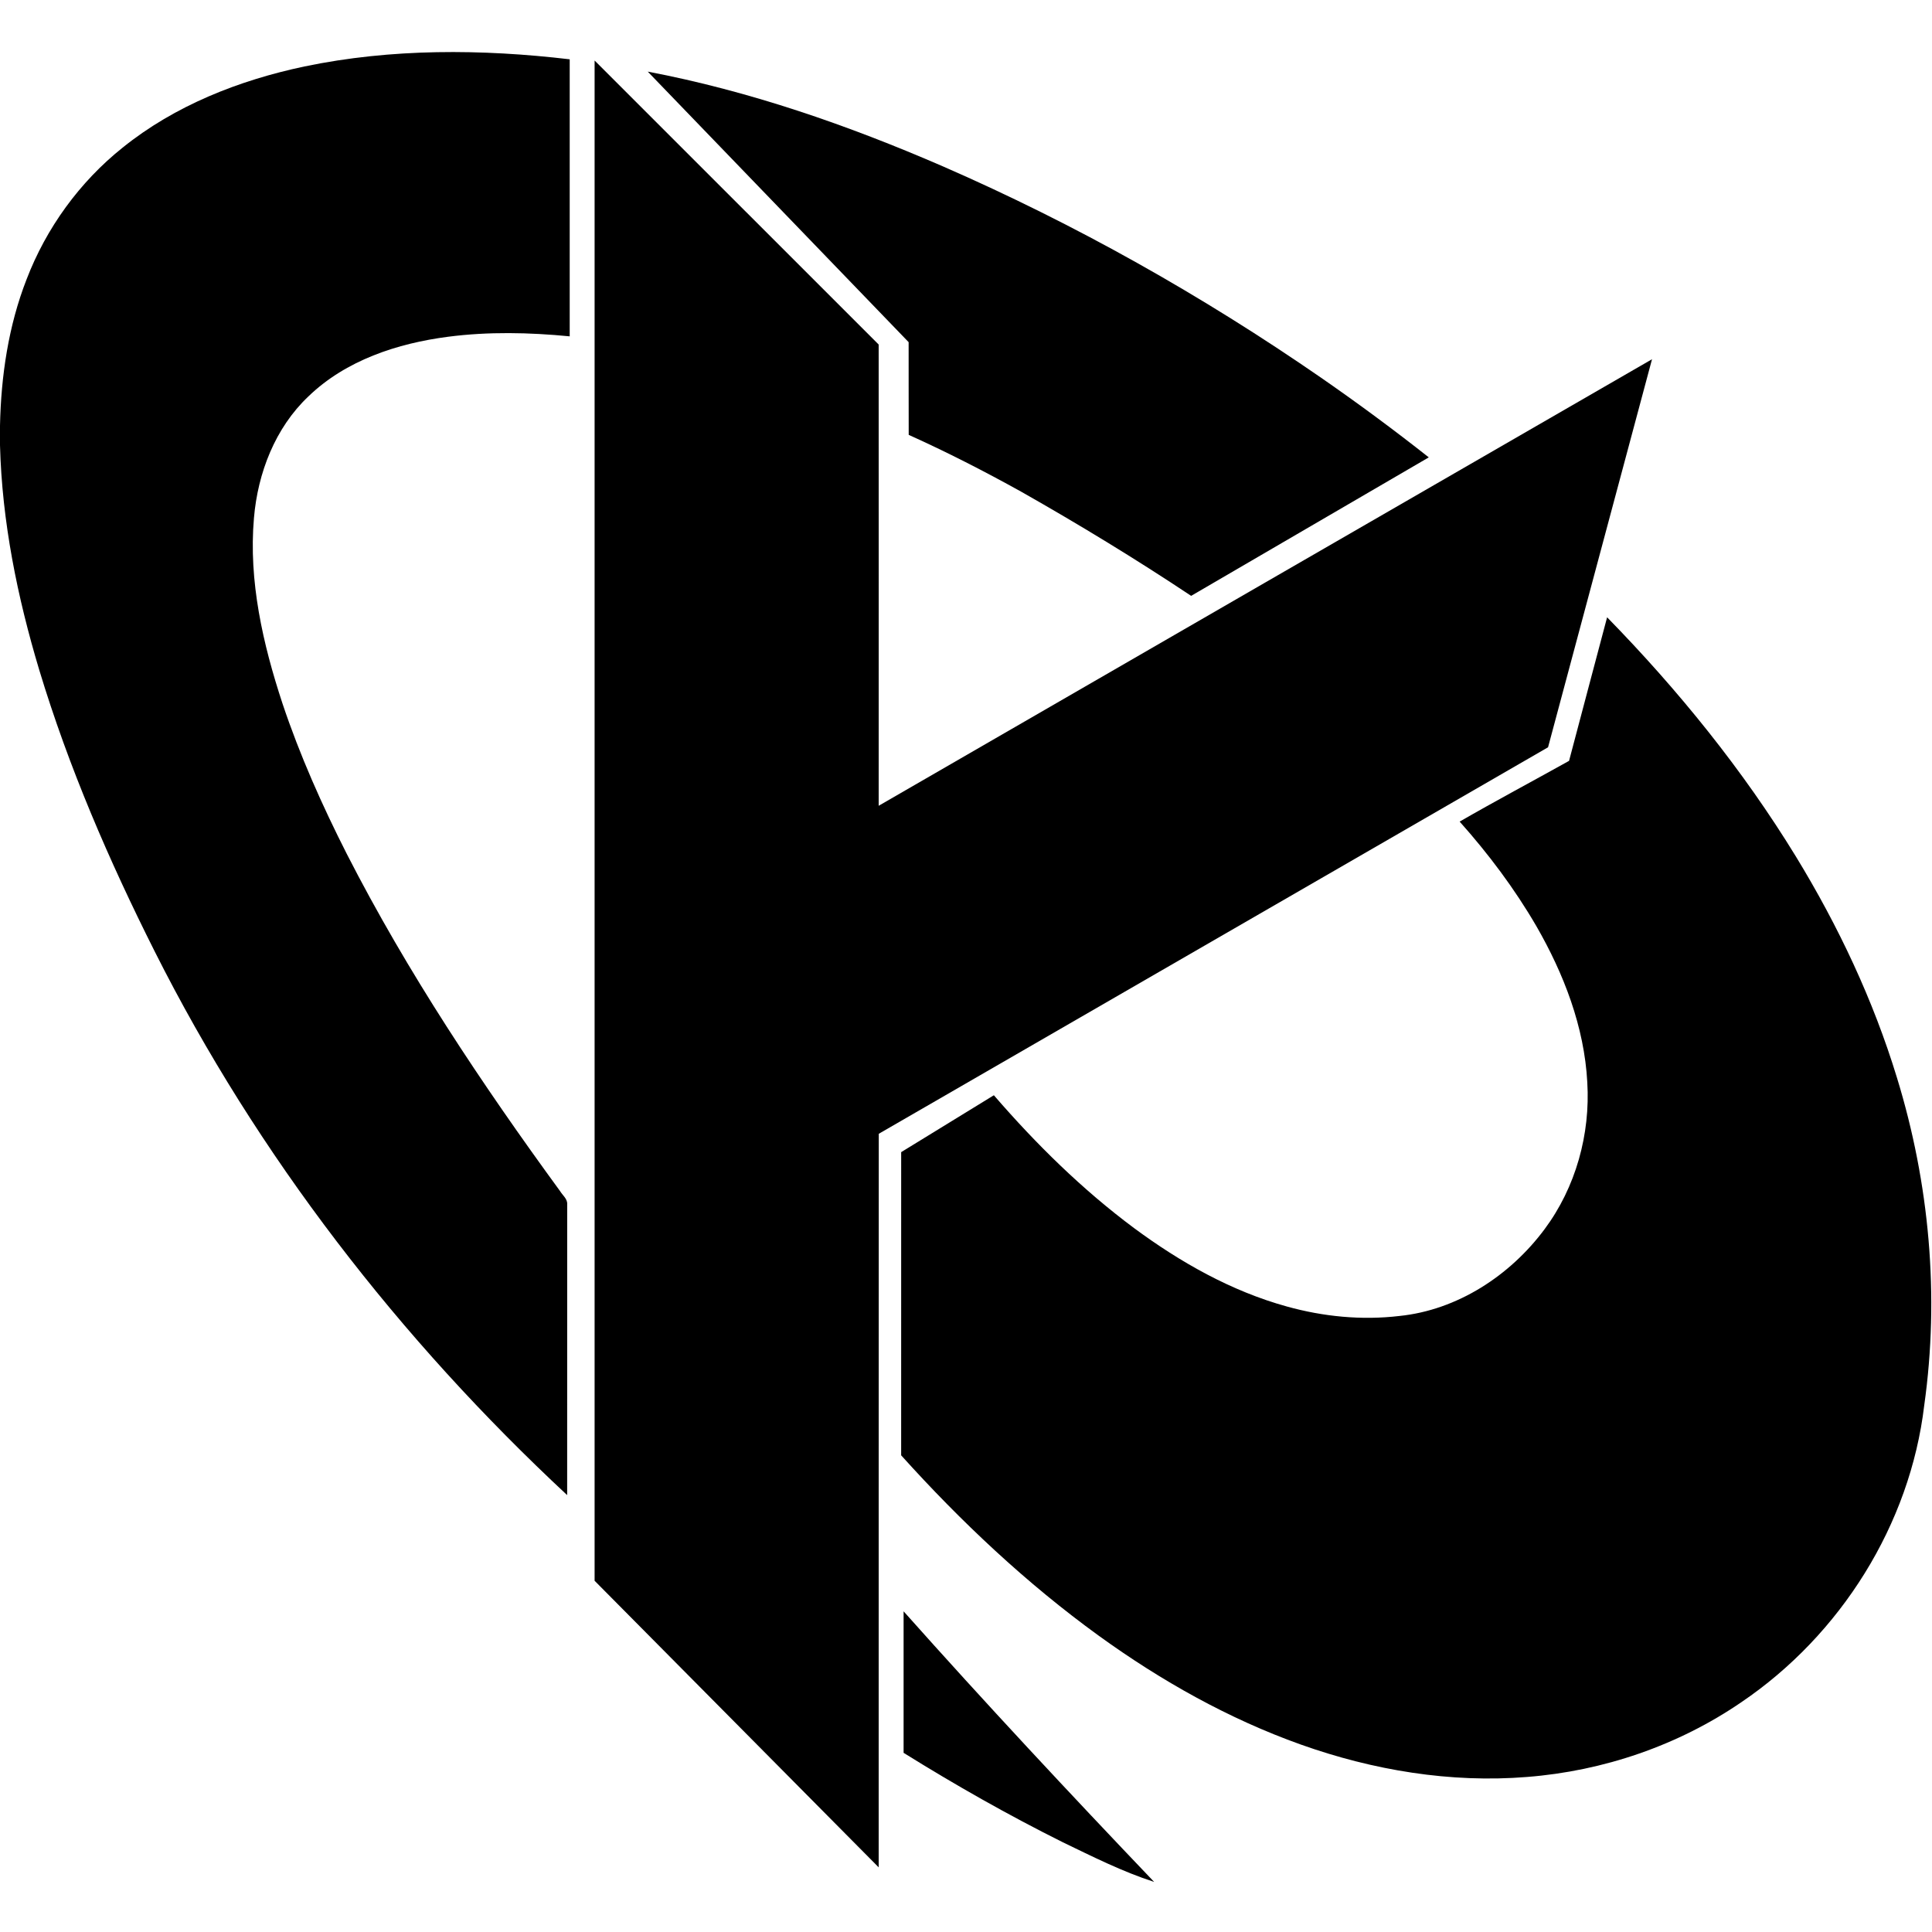
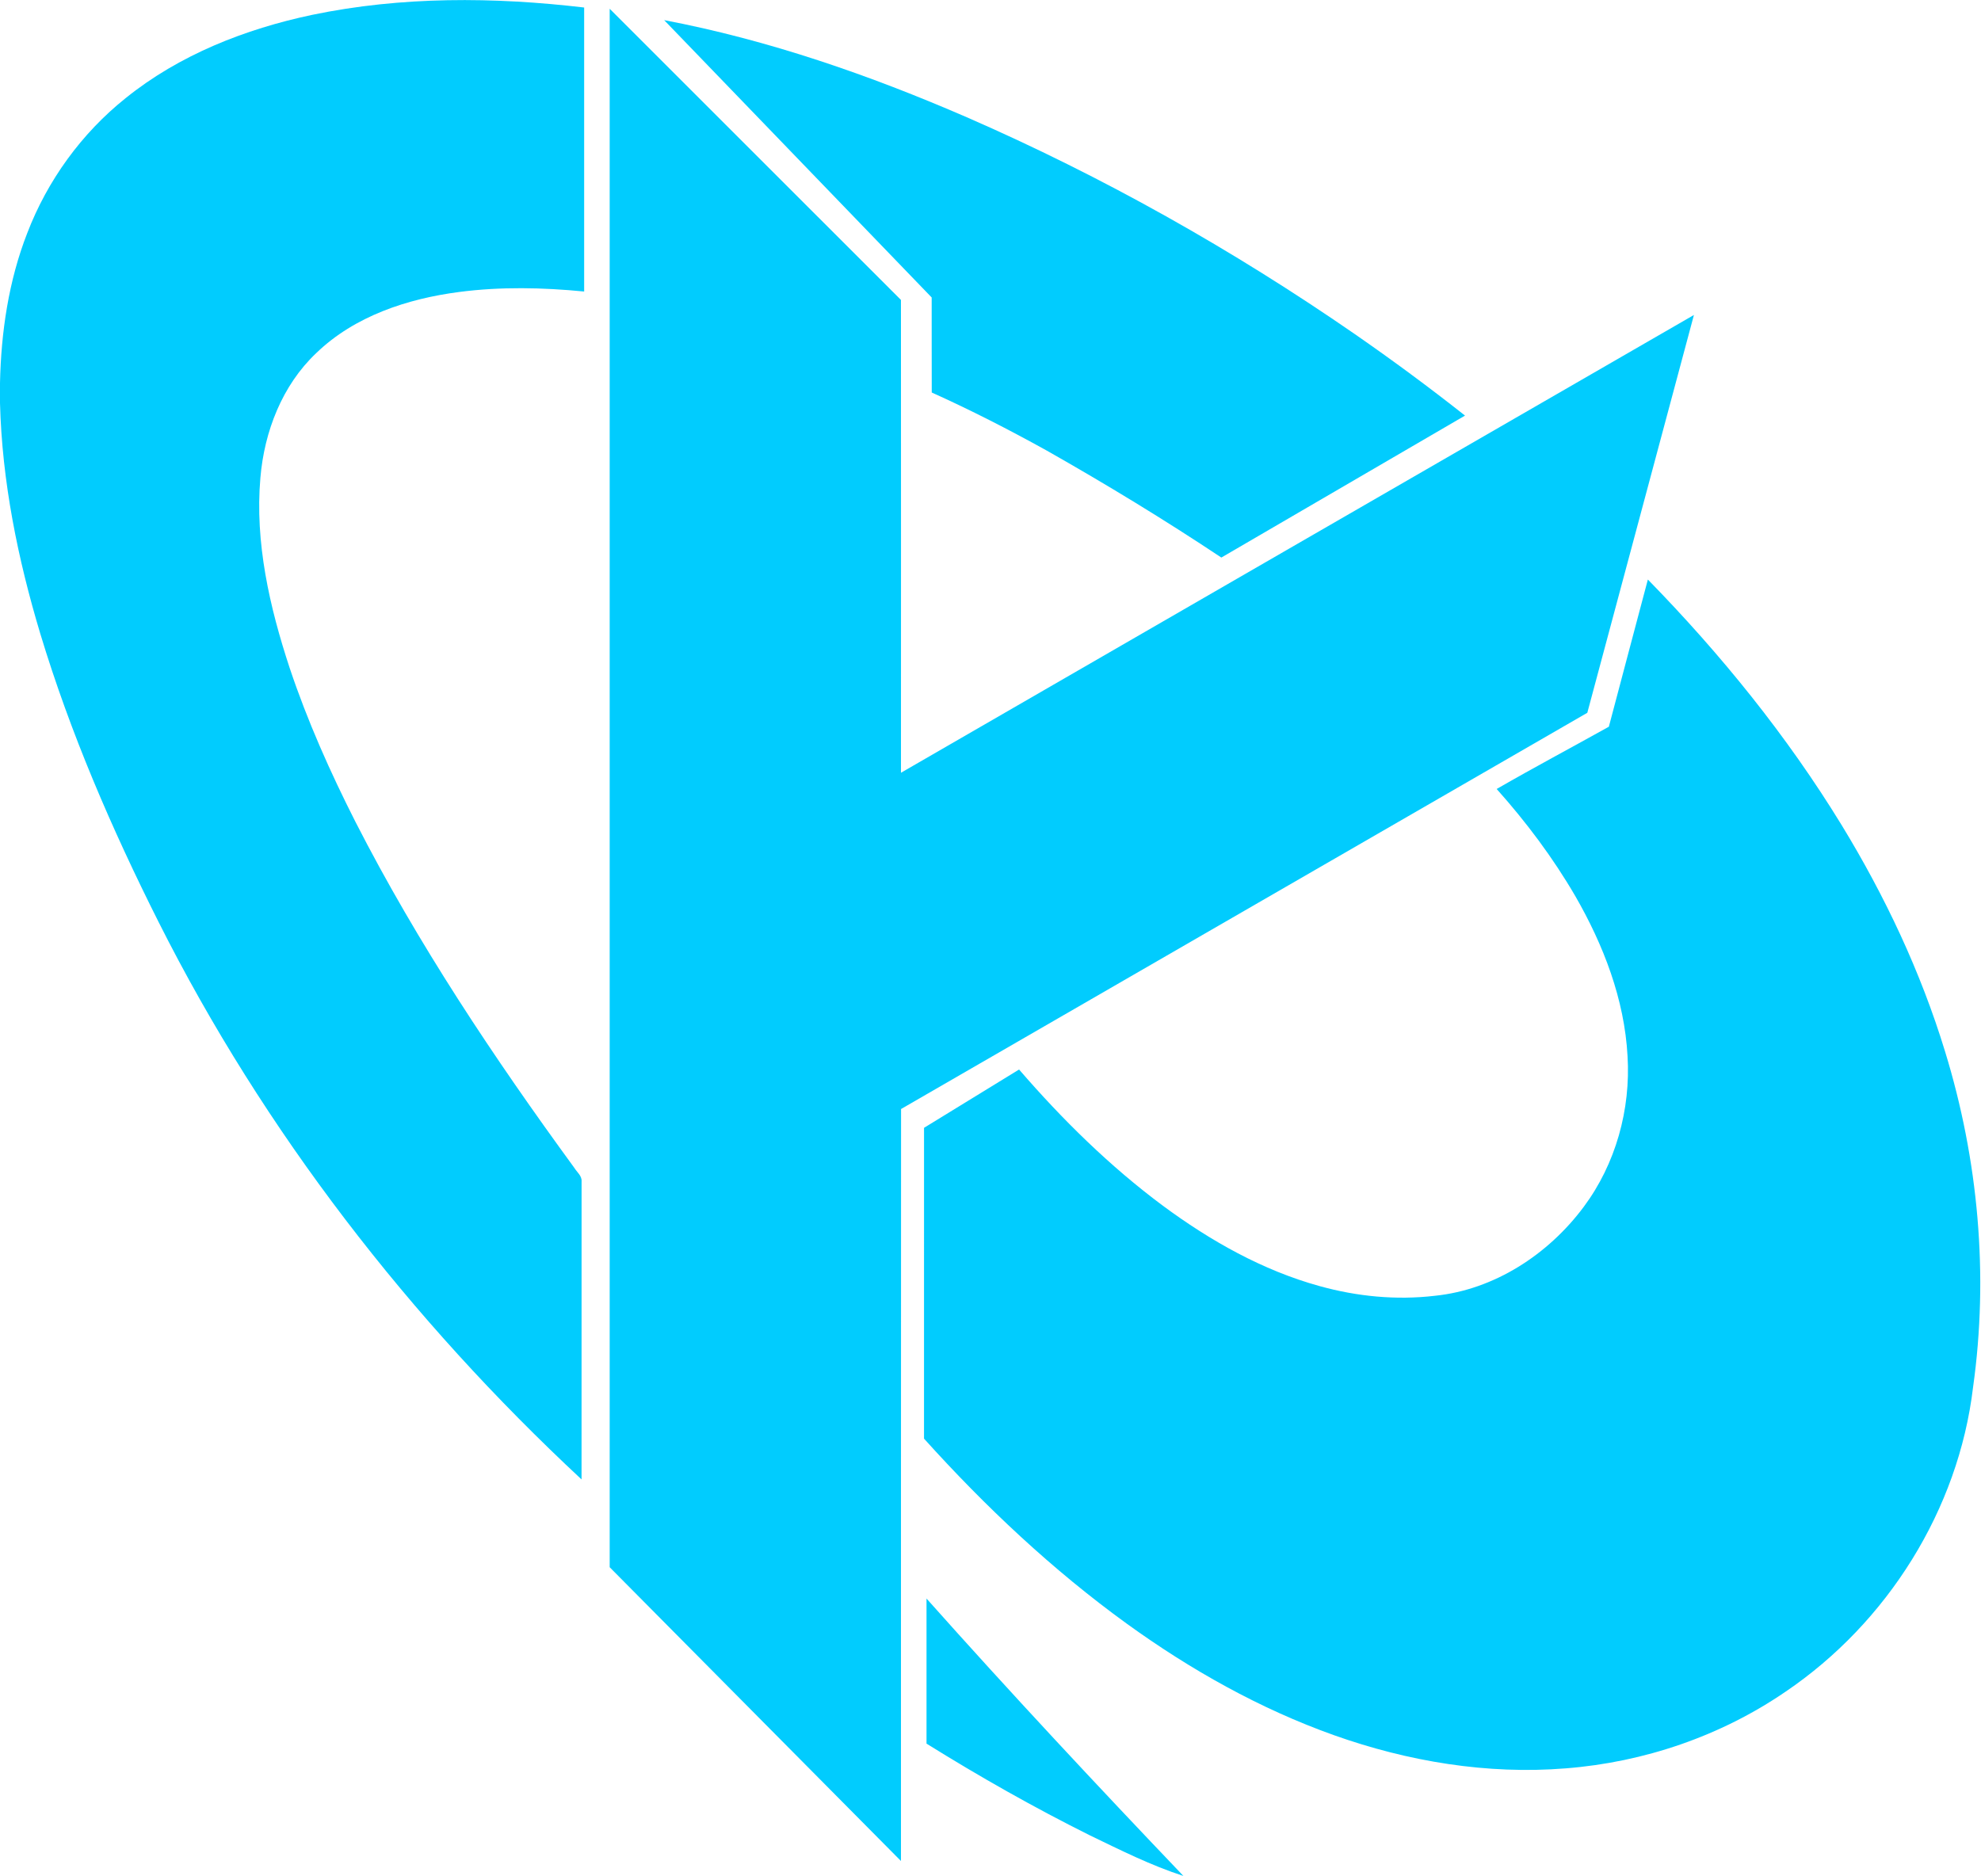
- <svg xmlns="http://www.w3.org/2000/svg" width="1078pt" height="1078pt" viewBox="0 0 1078 1078" version="1.1">
-   <g id="#000000ff">
-     <path fill="#000000" opacity="1.00" d=" M 169.89 37.08 C 218.50 26.96 268.74 27.30 317.88 33.09 C 317.88 84.62 317.89 136.14 317.88 187.67 C 295.33 185.47 272.51 184.98 250.01 187.90 C 221.77 191.56 192.98 201.01 172.11 221.16 C 153.54 238.71 143.82 263.90 141.70 289.03 C 138.64 324.23 146.68 359.33 157.63 392.58 C 167.29 421.45 179.73 449.33 193.50 476.46 C 227.33 542.62 268.71 604.62 312.47 664.56 C 313.90 666.94 316.67 668.93 316.48 671.95 C 316.45 726.04 316.49 780.14 316.46 834.23 C 223.09 747.30 143.64 644.85 86.25 530.74 C 60.86 480.21 38.30 428.08 21.92 373.90 C 9.68 333.15 1.11 291.04 0.00 248.40 L 0.00 237.52 C 0.58 209.76 4.70 181.82 14.83 155.87 C 25.81 127.22 44.42 101.53 68.41 82.38 C 97.62 58.83 133.44 44.78 169.89 37.08 Z" />
-     <path fill="#000000" opacity="1.00" d=" M 331.77 33.77 C 384.62 86.58 437.42 139.43 490.27 192.24 C 490.32 278.03 490.30 363.81 490.28 449.60 C 634.08 366.48 777.95 283.49 921.78 200.44 C 902.45 272.61 883.09 344.78 863.77 416.96 C 739.31 488.89 614.78 560.67 490.33 632.62 C 490.23 769.05 490.33 905.49 490.28 1041.92 C 437.43 988.64 384.59 935.34 331.77 882.02 C 331.76 599.27 331.76 316.52 331.77 33.77 Z" />
-     <path fill="#000000" opacity="1.00" d=" M 361.42 39.96 C 418.23 50.76 473.13 69.85 526.09 92.82 C 600.11 125.10 670.79 164.92 737.21 210.82 C 757.66 224.99 777.69 239.78 797.22 255.20 C 753.03 280.98 708.81 306.70 664.62 332.47 C 633.71 311.89 601.97 292.59 569.67 274.28 C 549.20 262.93 528.37 252.24 507.03 242.64 C 506.96 225.40 507.03 208.15 506.99 190.91 C 458.48 140.59 409.92 90.30 361.42 39.96 Z" />
-     <path fill="#000000" opacity="1.00" d=" M 896.72 344.43 C 936.43 385.05 972.43 429.51 1002.12 478.01 C 1025.72 516.67 1045.22 557.97 1058.45 601.34 C 1076.56 660.24 1082.27 723.04 1073.67 784.12 C 1065.76 850.68 1026.99 912.28 971.65 949.76 C 936.40 973.92 894.64 988.16 852.09 991.49 C 809.33 994.96 766.15 987.76 725.85 973.42 C 685.51 959.04 647.84 937.82 613.19 912.77 C 572.75 883.48 536.20 849.09 502.82 812.03 C 502.83 755.64 502.82 699.25 502.83 642.86 C 520.05 632.25 537.30 621.68 554.55 611.12 C 578.09 638.35 603.91 663.77 632.83 685.28 C 658.59 704.32 687.02 720.43 718.06 729.00 C 738.39 734.65 759.79 736.76 780.79 734.28 C 813.19 730.98 842.59 711.72 861.80 685.89 C 879.23 662.52 887.42 632.85 885.66 603.85 C 884.00 572.91 872.55 543.32 857.21 516.70 C 845.07 495.83 830.50 476.42 814.44 458.43 C 834.59 446.81 855.17 435.88 875.49 424.54 C 882.59 397.84 889.60 371.12 896.72 344.43 Z" />
-     <path fill="#000000" opacity="1.00" d=" M 504.18 899.07 C 549.80 950.29 596.61 1000.43 643.97 1050.05 C 626.33 1044.36 609.70 1035.97 593.04 1027.94 C 562.62 1012.78 533.02 995.99 504.18 978.03 C 504.18 951.71 504.17 925.39 504.18 899.07 Z" />
-   </g>
+ <svg xmlns="http://www.w3.org/2000/svg" xml:space="preserve" viewBox="0 29 1078 1021">
+   <path d="M169.89 37.08c48.61-10.12 98.85-9.78 147.99-3.99 0 51.53.01 103.05 0 154.58-22.55-2.2-45.37-2.69-67.87.23-28.24 3.66-57.03 13.11-77.9 33.26-18.57 17.55-28.29 42.74-30.41 67.87-3.06 35.2 4.98 70.3 15.93 103.55 9.66 28.87 22.1 56.75 35.87 83.88 33.83 66.16 75.21 128.16 118.97 188.1 1.43 2.38 4.2 4.37 4.01 7.39-.03 54.09.01 108.19-.02 162.28-93.37-86.93-172.82-189.38-230.21-303.49C60.86 480.21 38.3 428.08 21.92 373.9 9.68 333.15 1.11 291.04 0 248.4v-10.88c.58-27.76 4.7-55.7 14.83-81.65 10.98-28.65 29.59-54.34 53.58-73.49 29.21-23.55 65.03-37.6 101.48-45.3m161.88-3.31c52.85 52.81 105.65 105.66 158.5 158.47.05 85.79.03 171.57.01 257.36 143.8-83.12 287.67-166.11 431.5-249.16-19.33 72.17-38.69 144.34-58.01 216.52-124.46 71.93-248.99 143.71-373.44 215.66-.1 136.43 0 272.87-.05 409.3-52.85-53.28-105.69-106.58-158.51-159.9q-.015-424.125 0-848.25" style="fill:#01ccfe;fill-opacity:1" />
+   <path d="M361.42 39.96c56.81 10.8 111.71 29.89 164.67 52.86 74.02 32.28 144.7 72.1 211.12 118 20.45 14.17 40.48 28.96 60.01 44.38-44.19 25.78-88.41 51.5-132.6 77.27-30.91-20.58-62.65-39.88-94.95-58.19-20.47-11.35-41.3-22.04-62.64-31.64-.07-17.24 0-34.49-.04-51.73-48.51-50.32-97.07-100.61-145.57-150.95m535.3 304.47c39.71 40.62 75.71 85.08 105.4 133.58 23.6 38.66 43.1 79.96 56.33 123.33 18.11 58.9 23.82 121.7 15.22 182.78-7.91 66.56-46.68 128.16-102.02 165.64-35.25 24.16-77.01 38.4-119.56 41.73-42.76 3.47-85.94-3.73-126.24-18.07-40.34-14.38-78.01-35.6-112.66-60.65-40.44-29.29-76.99-63.68-110.37-100.74.01-56.39 0-112.78.01-169.17 17.22-10.61 34.47-21.18 51.72-31.74 23.54 27.23 49.36 52.65 78.28 74.16 25.76 19.04 54.19 35.15 85.23 43.72 20.33 5.65 41.73 7.76 62.73 5.28 32.4-3.3 61.8-22.56 81.01-48.39 17.43-23.37 25.62-53.04 23.86-82.04-1.66-30.94-13.11-60.53-28.45-87.15-12.14-20.87-26.71-40.28-42.77-58.27 20.15-11.62 40.73-22.55 61.05-33.89 7.1-26.7 14.11-53.42 21.23-80.11M504.18 899.07c45.62 51.22 92.43 101.36 139.79 150.98-17.64-5.69-34.27-14.08-50.93-22.11-30.42-15.16-60.02-31.95-88.86-49.91 0-26.32-.01-52.64 0-78.96" style="display:inline;fill:#01ccfe;fill-opacity:1" />
</svg>
